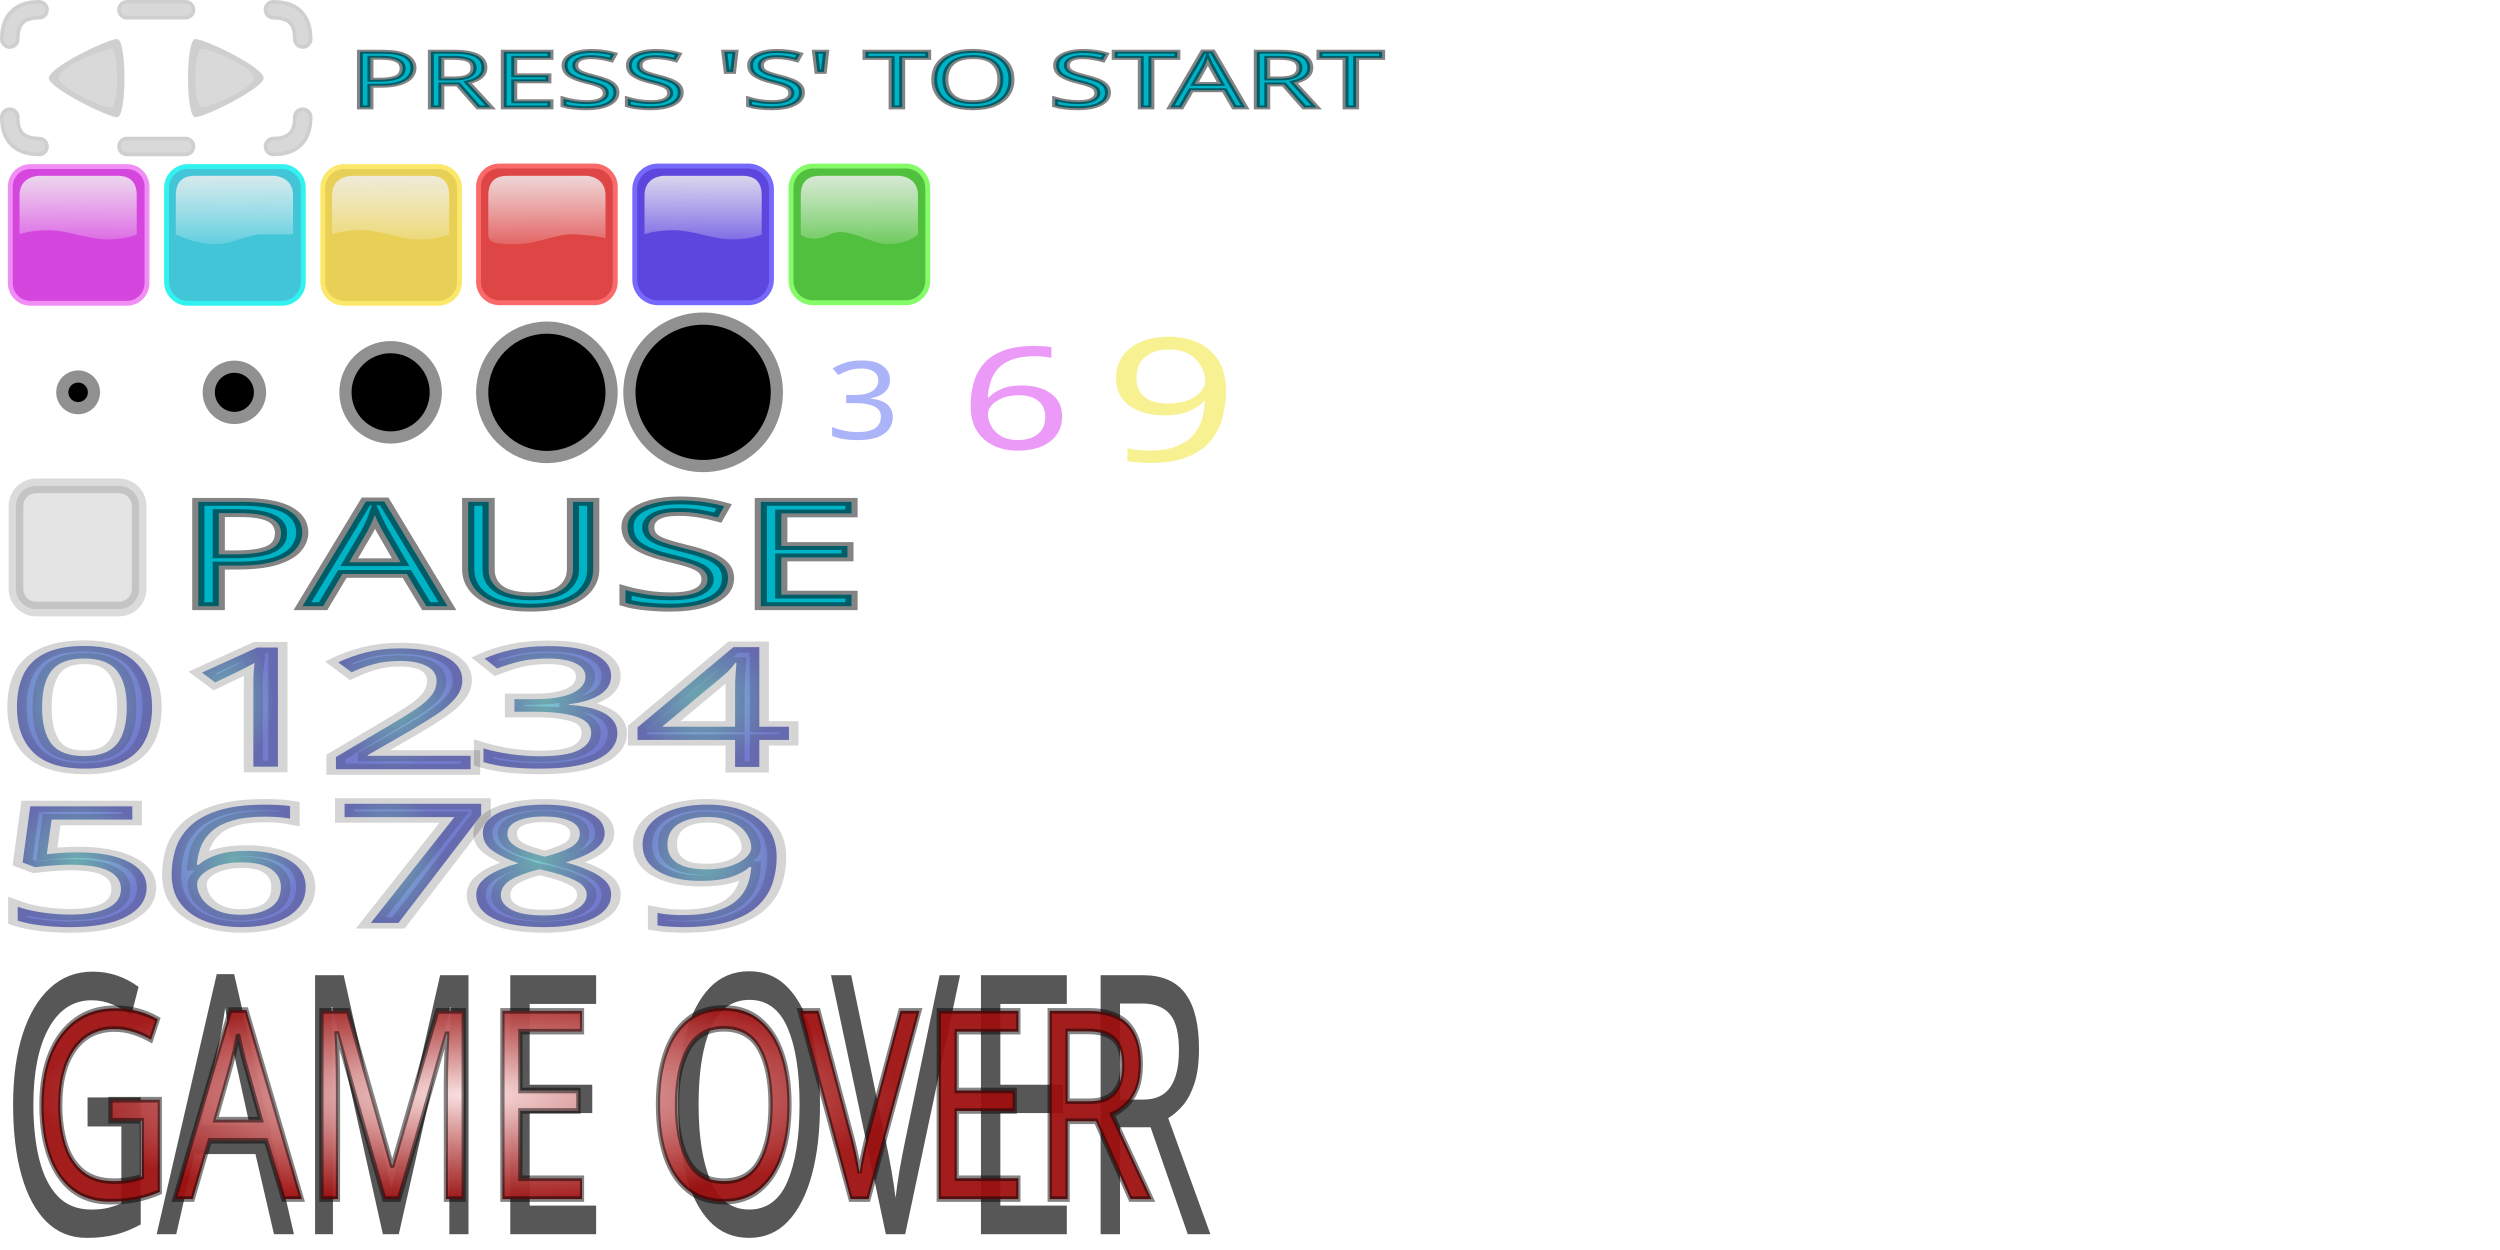
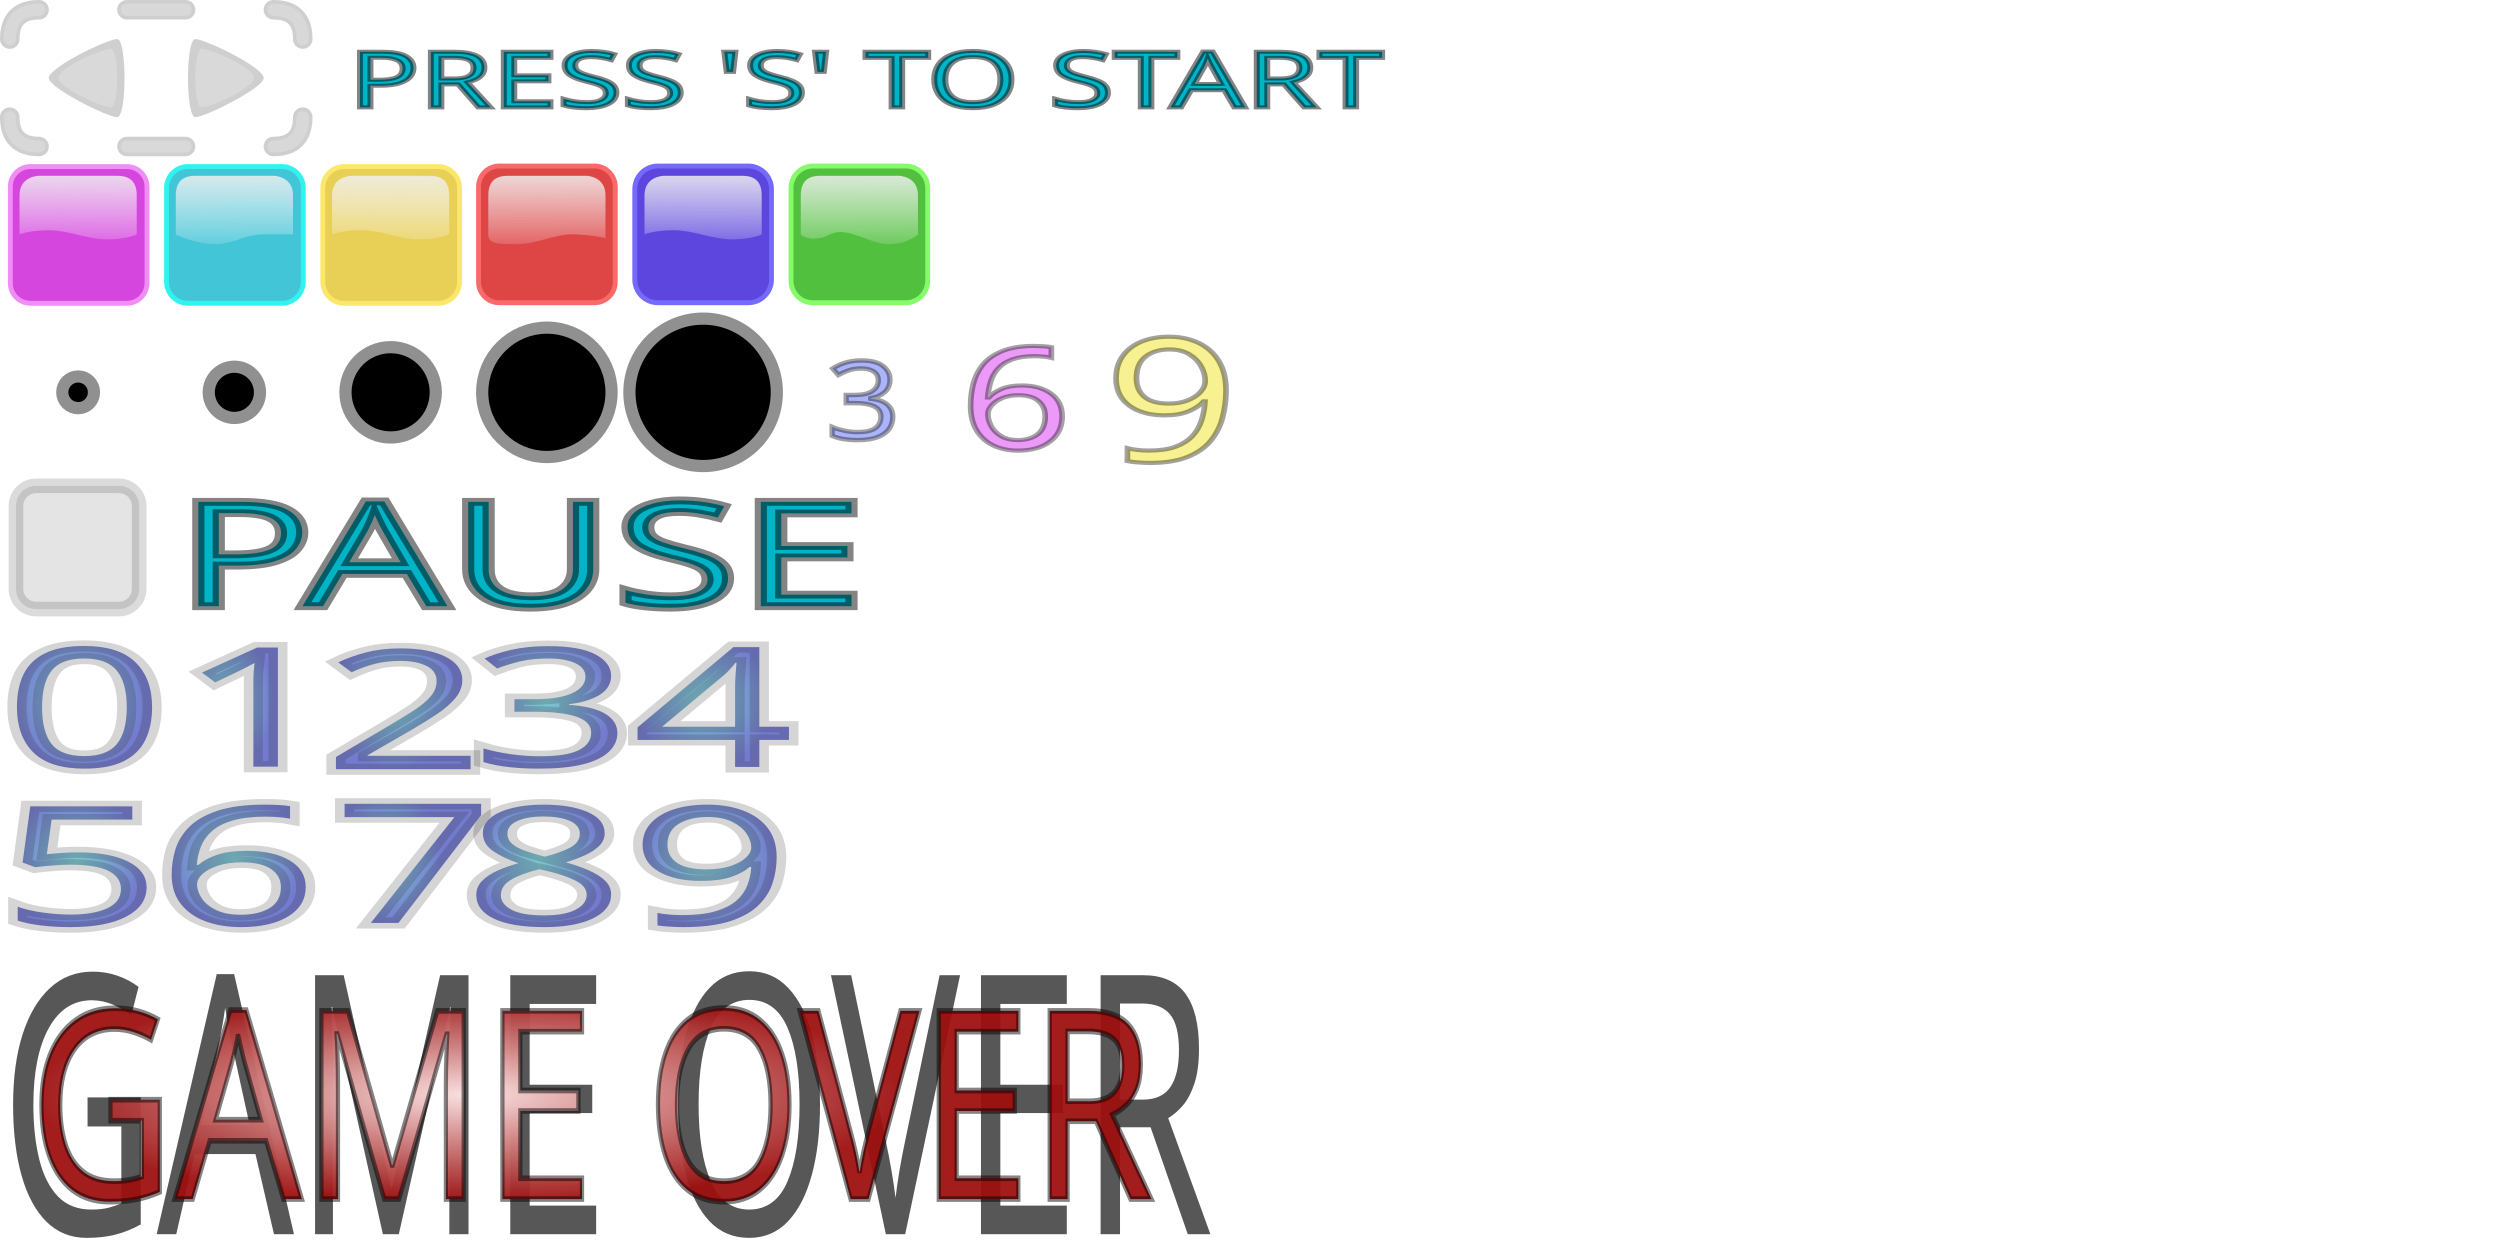
<svg xmlns="http://www.w3.org/2000/svg" xmlns:xlink="http://www.w3.org/1999/xlink" width="512" height="256" id="svg2" version="1.0">
  <defs id="defs4">
    <marker orient="auto" refY="0" refX="0" id="Arrow2Lend" style="overflow:visible">
      <path id="path2428" style="font-size:12px;fill-rule:evenodd;stroke-width:0.625;stroke-linejoin:round" d="M 8.719,4.034 L -2.207,0.016 L 8.719,-4.002 C 6.973,-1.63 6.983,1.616 8.719,4.034 z " transform="matrix(-1.1,0,0,-1.1,5.5,0)" />
    </marker>
    <linearGradient id="linearGradient2252">
      <stop style="stop-color:#7dc9d0;stop-opacity:1;" offset="0" id="stop2254" />
      <stop style="stop-color:#737bce;stop-opacity:1;" offset="1" id="stop2256" />
    </linearGradient>
    <linearGradient id="linearGradient2292">
      <stop id="stop2294" offset="0" style="stop-color:#ededed;stop-opacity:1;" />
      <stop id="stop2296" offset="1" style="stop-color:#ffffff;stop-opacity:0;" />
    </linearGradient>
    <linearGradient id="linearGradient2248">
      <stop id="stop2250" offset="0" style="stop-color:#fae0e0;stop-opacity:1;" />
      <stop id="stop2252" offset="1" style="stop-color:#9e0f0f;stop-opacity:0.941;" />
    </linearGradient>
    <linearGradient id="linearGradient2222">
      <stop style="stop-color:#f8fae0;stop-opacity:1;" offset="0" id="stop2224" />
      <stop style="stop-color:#9e940f;stop-opacity:0.941;" offset="1" id="stop2226" />
    </linearGradient>
    <linearGradient id="linearGradient2212">
      <stop id="stop2214" offset="0" style="stop-color:#f8fae0;stop-opacity:1;" />
      <stop id="stop2216" offset="1" style="stop-color:#0f9e9a;stop-opacity:0.941;" />
    </linearGradient>
    <linearGradient id="linearGradient2200">
      <stop style="stop-color:#f9e0fa;stop-opacity:1;" offset="0" id="stop2202" />
      <stop style="stop-color:#610f9e;stop-opacity:0.941;" offset="1" id="stop2204" />
    </linearGradient>
    <linearGradient xlink:href="#linearGradient2292" id="linearGradient2308" gradientUnits="userSpaceOnUse" gradientTransform="matrix(-1,0,0,1,160,1.421085e-14)" x1="144.747" y1="32.868" x2="144.816" y2="53.633" />
    <linearGradient xlink:href="#linearGradient2292" id="linearGradient2312" gradientUnits="userSpaceOnUse" gradientTransform="matrix(-1,0,0,1,224,1.421085e-14)" x1="144.747" y1="32.868" x2="144.816" y2="53.633" />
    <linearGradient xlink:href="#linearGradient2292" id="linearGradient2316" gradientUnits="userSpaceOnUse" gradientTransform="translate(-31.99498,2.464695e-14)" x1="144.747" y1="32.868" x2="144.816" y2="53.633" />
    <linearGradient xlink:href="#linearGradient2292" id="linearGradient2320" gradientUnits="userSpaceOnUse" gradientTransform="translate(-95.99498,1.421085e-14)" x1="144.747" y1="32.868" x2="144.816" y2="53.633" />
    <linearGradient xlink:href="#linearGradient2292" id="linearGradient2326" gradientUnits="userSpaceOnUse" gradientTransform="matrix(-1,0,0,1,287.995,2.780762e-7)" x1="144.747" y1="32.868" x2="144.816" y2="53.633" />
    <linearGradient xlink:href="#linearGradient2292" id="linearGradient3384" gradientUnits="userSpaceOnUse" gradientTransform="translate(31.99998,-5.91e-4)" x1="144.747" y1="32.868" x2="144.816" y2="53.633" />
    <radialGradient xlink:href="#linearGradient2252" id="radialGradient2299" cx="110.579" cy="230.139" fx="110.579" fy="230.139" r="10.579" gradientTransform="matrix(1,0,0,1.734021,0,-168.927)" gradientUnits="userSpaceOnUse" />
    <radialGradient xlink:href="#linearGradient2252" id="radialGradient2301" cx="84.355" cy="230.128" fx="84.355" fy="230.128" r="10.492" gradientTransform="matrix(1,0,0,1.747401,0,-171.9983)" gradientUnits="userSpaceOnUse" />
    <radialGradient xlink:href="#linearGradient2252" id="radialGradient2303" cx="60.694" cy="229.452" fx="60.694" fy="229.452" r="8.42" gradientTransform="matrix(1,0,0,2.09715,0,-251.7436)" gradientUnits="userSpaceOnUse" />
    <radialGradient xlink:href="#linearGradient2252" id="radialGradient2305" cx="36.585" cy="230.117" fx="36.585" fy="230.117" r="10.579" gradientTransform="matrix(1,0,0,1.734021,0,-168.911)" gradientUnits="userSpaceOnUse" />
    <radialGradient xlink:href="#linearGradient2252" id="radialGradient2307" cx="11.945" cy="230.467" fx="11.945" fy="230.467" r="10.546" gradientTransform="matrix(1,0,0,1.706308,0,-162.7804)" gradientUnits="userSpaceOnUse" />
    <radialGradient xlink:href="#linearGradient2252" id="radialGradient2309" cx="110.091" cy="187.692" fx="110.091" fy="187.692" r="10.895" gradientTransform="matrix(1,0,0,1.620621,0,-116.4856)" gradientUnits="userSpaceOnUse" />
    <radialGradient xlink:href="#linearGradient2252" id="radialGradient2311" cx="85.416" cy="187.692" fx="85.416" fy="187.692" r="10.394" gradientTransform="matrix(1,0,0,1.766002,0,-143.7725)" gradientUnits="userSpaceOnUse" />
    <radialGradient xlink:href="#linearGradient2252" id="radialGradient2313" cx="61.749" cy="187.954" fx="61.749" fy="187.954" r="10.088" gradientTransform="matrix(1,0,0,1.783784,0,-147.3155)" gradientUnits="userSpaceOnUse" />
    <radialGradient xlink:href="#linearGradient2252" id="radialGradient2315" cx="35.385" cy="187.616" fx="35.385" fy="187.616" r="7.449" gradientTransform="matrix(1,0,0,2.370425,0,-257.1138)" gradientUnits="userSpaceOnUse" />
    <radialGradient xlink:href="#linearGradient2252" id="radialGradient2317" cx="12.428" cy="187.692" fx="12.428" fy="187.692" r="10.394" gradientTransform="matrix(1,0,0,1.763903,0,-143.3786)" gradientUnits="userSpaceOnUse" />
    <radialGradient xlink:href="#linearGradient2248" id="radialGradient2283" cx="88.663" cy="233.953" fx="88.663" fy="233.953" r="70.88" gradientTransform="matrix(1.430578,0,0,0.272885,-16.89369,131.2649)" gradientUnits="userSpaceOnUse" />
  </defs>
  <g id="layer1">
    <rect style="opacity:1;color:#000000;fill:#ce29d8;fill-opacity:0.863;fill-rule:evenodd;stroke:#f18ef6;stroke-width:1;stroke-linecap:butt;stroke-linejoin:miter;marker:none;marker-start:none;marker-mid:none;marker-end:none;stroke-miterlimit:4;stroke-dasharray:none;stroke-dashoffset:0;stroke-opacity:1;visibility:visible;display:inline;overflow:visible" id="rect1325" width="28" height="28.001" x="2.111" y="34.111" ry="4.123" />
    <rect style="opacity:1;color:#000000;fill:#25bcd2;fill-opacity:0.863;fill-rule:evenodd;stroke:#32f2ef;stroke-width:1;stroke-linecap:butt;stroke-linejoin:miter;marker:none;marker-start:none;marker-mid:none;marker-end:none;stroke-miterlimit:4;stroke-dasharray:none;stroke-dashoffset:0;stroke-opacity:1;visibility:visible;display:inline;overflow:visible" id="rect2208" width="28" height="28.001" x="34.111" y="34.111" ry="4.373" />
    <rect style="opacity:1;color:#000000;fill:#e4c73a;fill-opacity:0.863;fill-rule:evenodd;stroke:#fbe86a;stroke-width:1;stroke-linecap:butt;stroke-linejoin:miter;marker:none;marker-start:none;marker-mid:none;marker-end:none;stroke-miterlimit:4;stroke-dasharray:none;stroke-dashoffset:0;stroke-opacity:1;visibility:visible;display:inline;overflow:visible" id="rect2218" width="28" height="28.001" x="66.111" y="34.111" ry="4.373" />
    <rect style="opacity:1;color:#000000;fill:#d82929;fill-opacity:0.863;fill-rule:evenodd;stroke:#fb6a6a;stroke-width:1;stroke-linecap:butt;stroke-linejoin:miter;marker:none;marker-start:none;marker-mid:none;marker-end:none;stroke-miterlimit:4;stroke-dasharray:none;stroke-dashoffset:0;stroke-opacity:1;visibility:visible;display:inline;overflow:visible" id="rect2278" width="28" height="28.001" x="98.005" y="34" ry="4.248" />
    <path id="path2310" d="M 92,48 C 92,48 92,40 92,40 C 92,36.688 90,36 88,36 C 86,36 72,36 72,36 C 72,36 68,36 68,40 C 68,42 68,48 68,48 C 68,48 70,47.149 74,47.149 C 78,47.149 81.912,49.028 85.912,49.028 C 89.912,49.028 92.125,48 92,48 z " style="opacity:1;color:#000000;fill:url(#linearGradient2312);fill-opacity:1;fill-rule:evenodd;stroke:none;stroke-width:1px;stroke-linecap:butt;stroke-linejoin:miter;marker:none;marker-start:none;marker-mid:none;marker-end:none;stroke-miterlimit:4;stroke-dasharray:none;stroke-dashoffset:0;stroke-opacity:1;visibility:visible;display:inline;overflow:visible" />
    <path id="path2314" d="M 100.005,48 C 100.005,48 100.005,40 100.005,40 C 100.005,36.688 102.005,36 104.005,36 C 106.005,36 120.005,36 120.005,36 C 120.005,36 124.005,36 124.005,40 C 124.005,42 124,48.851 124,48.851 C 124,48.851 123.551,48.378 118,48 C 114.009,47.728 110,50 106,50 C 102,50 100,50 100.005,48 z " style="opacity:1;color:#000000;fill:url(#linearGradient2316);fill-opacity:1;fill-rule:evenodd;stroke:none;stroke-width:1px;stroke-linecap:butt;stroke-linejoin:miter;marker:none;marker-start:none;marker-mid:none;marker-end:none;stroke-miterlimit:4;stroke-dasharray:none;stroke-dashoffset:0;stroke-opacity:1;visibility:visible;display:inline;overflow:visible" />
    <path id="path2318" d="M 36.005,48 C 36.005,48 36.005,40 36.005,40 C 36.005,36.688 38.005,36 40.005,36 C 42.005,36 56.005,36 56.005,36 C 56.005,36 60.005,36 60.005,40 C 60.005,42 60.005,48 60.005,48 C 60.005,48 58,48 54,48 C 50,48 48,50 44,50 C 40,50 35.88,48 36.005,48 z " style="opacity:1;color:#000000;fill:url(#linearGradient2320);fill-opacity:1;fill-rule:evenodd;stroke:none;stroke-width:1px;stroke-linecap:butt;stroke-linejoin:miter;marker:none;marker-start:none;marker-mid:none;marker-end:none;stroke-miterlimit:4;stroke-dasharray:none;stroke-dashoffset:0;stroke-opacity:1;visibility:visible;display:inline;overflow:visible" />
    <path style="opacity:1;color:#000000;fill:url(#linearGradient2308);fill-opacity:1;fill-rule:evenodd;stroke:none;stroke-width:1px;stroke-linecap:butt;stroke-linejoin:miter;marker:none;marker-start:none;marker-mid:none;marker-end:none;stroke-miterlimit:4;stroke-dasharray:none;stroke-dashoffset:0;stroke-opacity:1;visibility:visible;display:inline;overflow:visible" d="M 28,48 C 28,48 28,40 28,40 C 28,36.688 26,36 24,36 C 22,36 8,36 8,36 C 8,36 4,36 4,40 C 4,42 4,48 4,48 C 4,48 6,47.149 10,47.149 C 14,47.149 17.912,49.028 21.912,49.028 C 25.912,49.028 28.125,48 28,48 z " id="path2306" />
    <rect style="opacity:1;color:#000000;fill:#4329d8;fill-opacity:0.863;fill-rule:evenodd;stroke:#756afb;stroke-width:1;stroke-linecap:butt;stroke-linejoin:miter;marker:none;marker-start:none;marker-mid:none;marker-end:none;stroke-miterlimit:4;stroke-dasharray:none;stroke-dashoffset:0;stroke-opacity:1;visibility:visible;display:inline;overflow:visible" id="rect2322" width="28" height="28.001" x="130" y="34" ry="4.748" />
    <path id="path2324" d="M 155.995,48 C 155.995,48 155.995,40 155.995,40 C 155.995,36.688 153.995,36 151.995,36 C 149.995,36 135.995,36 135.995,36 C 135.995,36 131.995,36 131.995,40 C 131.995,42 131.995,48 131.995,48 C 131.995,48 133.995,47.149 137.995,47.149 C 141.995,47.149 145.907,49.028 149.907,49.028 C 153.907,49.028 156.12,48 155.995,48 z " style="opacity:1;color:#000000;fill:url(#linearGradient2326);fill-opacity:1;fill-rule:evenodd;stroke:none;stroke-width:1px;stroke-linecap:butt;stroke-linejoin:miter;marker:none;marker-start:none;marker-mid:none;marker-end:none;stroke-miterlimit:4;stroke-dasharray:none;stroke-dashoffset:0;stroke-opacity:1;visibility:visible;display:inline;overflow:visible" />
    <rect style="opacity:1;color:#000000;fill:#000000;fill-opacity:0.106;fill-rule:evenodd;stroke:#000000;stroke-width:3;stroke-linecap:butt;stroke-linejoin:miter;marker:none;marker-start:none;marker-mid:none;marker-end:none;stroke-miterlimit:4;stroke-dasharray:none;stroke-dashoffset:0;stroke-opacity:0.144;visibility:visible;display:inline;overflow:visible" id="rect2810" width="25.232" height="25.232" x="3.268" y="99.5" ry="4.142" />
    <rect style="opacity:1;color:#000000;fill:#37b621;fill-opacity:0.863;fill-rule:evenodd;stroke:#85fb6a;stroke-width:1;stroke-linecap:butt;stroke-linejoin:miter;marker:none;marker-start:none;marker-mid:none;marker-end:none;stroke-miterlimit:4;stroke-dasharray:none;stroke-dashoffset:0;stroke-opacity:1;visibility:visible;display:inline;overflow:visible" id="rect3378" width="28" height="28.001" x="162" y="33.999" ry="4.498" />
    <path id="path3380" d="M 164,47.999 C 164,47.999 164,39.999 164,39.999 C 164,36.687 166,35.999 168,35.999 C 170,35.999 184,35.999 184,35.999 C 184,35.999 188,35.999 188,39.999 C 188,41.999 188,47.999 188,47.999 C 188,47.999 186,50 182,50 C 178,50 173.578,46.211 170,48 C 166,50 163.875,47.999 164,47.999 z " style="opacity:1;color:#000000;fill:url(#linearGradient3384);fill-opacity:1;fill-rule:evenodd;stroke:none;stroke-width:1px;stroke-linecap:butt;stroke-linejoin:miter;marker:none;marker-start:none;marker-mid:none;marker-end:none;stroke-miterlimit:4;stroke-dasharray:none;stroke-dashoffset:0;stroke-opacity:1;visibility:visible;display:inline;overflow:visible" />
    <path transform="translate(10,6.3483)" style="opacity:1;color:#000000;fill:#000000;fill-opacity:1;fill-rule:evenodd;stroke:#000000;stroke-width:5;stroke-linecap:butt;stroke-linejoin:miter;marker:none;marker-start:none;marker-mid:none;marker-end:none;stroke-miterlimit:4;stroke-dasharray:none;stroke-dashoffset:0;stroke-opacity:0.434;visibility:visible;display:inline;overflow:visible" id="path3386" d="M 8 74 A 2 2 0 1 1  4,74 A 2 2 0 1 1  8 74 z" />
    <path transform="matrix(2,0,0,2,36,-67.6517)" style="opacity:1;color:#000000;fill:#000000;fill-opacity:1;fill-rule:evenodd;stroke:#000000;stroke-width:2.5;stroke-linecap:butt;stroke-linejoin:miter;marker:none;marker-start:none;marker-mid:none;marker-end:none;stroke-miterlimit:4;stroke-dasharray:none;stroke-dashoffset:0;stroke-opacity:0.434;visibility:visible;display:inline;overflow:visible" id="path3388" d="M 8 74 A 2 2 0 1 1  4,74 A 2 2 0 1 1  8 74 z" />
    <path transform="matrix(4,0,0,4,56,-215.6517)" style="opacity:1;color:#000000;fill:#000000;fill-opacity:1;fill-rule:evenodd;stroke:#000000;stroke-width:1.25;stroke-linecap:butt;stroke-linejoin:miter;marker:none;marker-start:none;marker-mid:none;marker-end:none;stroke-miterlimit:4;stroke-dasharray:none;stroke-dashoffset:0;stroke-opacity:0.434;visibility:visible;display:inline;overflow:visible" id="path3390" d="M 8 74 A 2 2 0 1 1  4,74 A 2 2 0 1 1  8 74 z" />
    <path transform="matrix(6,0,0,6,76,-363.6517)" style="opacity:1;color:#000000;fill:#000000;fill-opacity:1;fill-rule:evenodd;stroke:#000000;stroke-width:0.833;stroke-linecap:butt;stroke-linejoin:miter;marker:none;marker-start:none;marker-mid:none;marker-end:none;stroke-miterlimit:4;stroke-dasharray:none;stroke-dashoffset:0;stroke-opacity:0.434;visibility:visible;display:inline;overflow:visible" id="path3392" d="M 8 74 A 2 2 0 1 1  4,74 A 2 2 0 1 1  8 74 z" />
    <path transform="matrix(6.924158,0,0,6.924175,102.4551,-432.0406)" style="opacity:1;color:#000000;fill:#000000;fill-opacity:1;fill-rule:evenodd;stroke:#000000;stroke-width:0.722;stroke-linecap:butt;stroke-linejoin:miter;marker:none;marker-start:none;marker-mid:none;marker-end:none;stroke-miterlimit:4;stroke-dasharray:none;stroke-dashoffset:0;stroke-opacity:0.434;visibility:visible;display:inline;overflow:visible" id="path3394" d="M 8 74 A 2 2 0 1 1  4,74 A 2 2 0 1 1  8 74 z" />
    <text xml:space="preserve" style="font-size:9px;font-style:normal;font-variant:normal;font-weight:normal;font-stretch:normal;line-height:100%;writing-mode:lr-tb;text-anchor:start;fill:#000000;fill-opacity:1;stroke:none;stroke-width:1px;stroke-linecap:butt;stroke-linejoin:miter;stroke-opacity:1;font-family:Arial" x="4.243" y="187.057" id="text3438">
      <tspan id="tspan3440" x="4.243" y="187.057" />
    </text>
    <text xml:space="preserve" style="font-size:44.672px;font-style:normal;font-variant:normal;font-weight:normal;font-stretch:normal;text-align:start;line-height:100%;writing-mode:lr-tb;text-anchor:start;fill:url(#radialGradient2317);fill-opacity:1;stroke:#2e2e2e;stroke-width:3;stroke-linecap:butt;stroke-linejoin:miter;stroke-miterlimit:4;stroke-dasharray:none;stroke-opacity:0.201;font-family:Impact" x="0.464" y="205.349" id="text3442" transform="scale(1.307376,0.764891)">
      <tspan id="tspan3444" x="0.464" y="205.349" style="fill:url(#radialGradient2317);fill-opacity:1;stroke:#2e2e2e;stroke-width:3;stroke-miterlimit:4;stroke-dasharray:none;stroke-opacity:0.201">0</tspan>
    </text>
    <text transform="scale(1.307376,0.764891)" id="text3450" y="205.274" x="27.674" style="font-size:44.672px;font-style:normal;font-variant:normal;font-weight:normal;font-stretch:normal;text-align:start;line-height:100%;writing-mode:lr-tb;text-anchor:start;fill:url(#radialGradient2315);fill-opacity:1;stroke:#2e2e2e;stroke-width:3;stroke-linecap:butt;stroke-linejoin:miter;stroke-miterlimit:4;stroke-dasharray:none;stroke-opacity:0.201;font-family:Impact" xml:space="preserve">
      <tspan y="205.274" x="27.674" id="tspan3452" style="fill:url(#radialGradient2315);fill-opacity:1;stroke:#2e2e2e;stroke-width:3;stroke-miterlimit:4;stroke-dasharray:none;stroke-opacity:0.201">1</tspan>
    </text>
    <text transform="scale(1.307376,0.764891)" id="text3454" y="205.95" x="50.483" style="font-size:44.672px;font-style:normal;font-variant:normal;font-weight:normal;font-stretch:normal;text-align:start;line-height:100%;writing-mode:lr-tb;text-anchor:start;fill:url(#radialGradient2313);fill-opacity:1;stroke:#2e2e2e;stroke-width:3;stroke-linecap:butt;stroke-linejoin:miter;stroke-miterlimit:4;stroke-dasharray:none;stroke-opacity:0.201;font-family:Impact" xml:space="preserve">
      <tspan y="205.95" x="50.483" id="tspan3456" style="fill:url(#radialGradient2313);fill-opacity:1;stroke:#2e2e2e;stroke-width:3;stroke-miterlimit:4;stroke-dasharray:none;stroke-opacity:0.201">2</tspan>
    </text>
    <text transform="scale(1.307376,0.764891)" id="text3458" y="205.349" x="73.713" style="font-size:44.672px;font-style:normal;font-variant:normal;font-weight:normal;font-stretch:normal;text-align:start;line-height:100%;writing-mode:lr-tb;text-anchor:start;fill:url(#radialGradient2311);fill-opacity:1;stroke:#2e2e2e;stroke-width:3;stroke-linecap:butt;stroke-linejoin:miter;stroke-miterlimit:4;stroke-dasharray:none;stroke-opacity:0.201;font-family:Impact" xml:space="preserve">
      <tspan y="205.349" x="73.713" id="tspan3460" style="fill:url(#radialGradient2311);fill-opacity:1;stroke:#2e2e2e;stroke-width:3;stroke-miterlimit:4;stroke-dasharray:none;stroke-opacity:0.201">3</tspan>
    </text>
    <text transform="scale(1.307376,0.764891)" id="text3462" y="205.349" x="98.934" style="font-size:44.672px;font-style:normal;font-variant:normal;font-weight:normal;font-stretch:normal;text-align:start;line-height:100%;writing-mode:lr-tb;text-anchor:start;fill:url(#radialGradient2309);fill-opacity:1;stroke:#2e2e2e;stroke-width:3;stroke-linecap:butt;stroke-linejoin:miter;stroke-miterlimit:4;stroke-dasharray:none;stroke-opacity:0.201;font-family:Impact" xml:space="preserve">
      <tspan y="205.349" x="98.934" id="tspan3464" style="fill:url(#radialGradient2309);fill-opacity:1;stroke:#2e2e2e;stroke-width:3;stroke-miterlimit:4;stroke-dasharray:none;stroke-opacity:0.201">4</tspan>
    </text>
    <text xml:space="preserve" style="font-size:44.672px;font-style:normal;font-variant:normal;font-weight:normal;font-stretch:normal;text-align:start;line-height:100%;writing-mode:lr-tb;text-anchor:start;fill:url(#radialGradient2307);fill-opacity:1;stroke:#2e2e2e;stroke-width:3;stroke-linecap:butt;stroke-linejoin:miter;stroke-miterlimit:4;stroke-dasharray:none;stroke-opacity:0.201;font-family:Impact" x="-0.041" y="247.786" id="text3486" transform="scale(1.307376,0.764891)">
      <tspan id="tspan3488" x="-0.041" y="247.786" style="fill:url(#radialGradient2307);fill-opacity:1;stroke:#2e2e2e;stroke-width:3;stroke-miterlimit:4;stroke-dasharray:none;stroke-opacity:0.201">5</tspan>
    </text>
    <text transform="scale(1.307376,0.764891)" id="text3490" y="247.786" x="24.436" style="font-size:44.672px;font-style:normal;font-variant:normal;font-weight:normal;font-stretch:normal;text-align:start;line-height:100%;writing-mode:lr-tb;text-anchor:start;fill:url(#radialGradient2305);fill-opacity:1;stroke:#2e2e2e;stroke-width:3;stroke-linecap:butt;stroke-linejoin:miter;stroke-miterlimit:4;stroke-dasharray:none;stroke-opacity:0.201;font-family:Impact" xml:space="preserve">
      <tspan y="247.786" x="24.436" id="tspan3492" style="fill:url(#radialGradient2305);fill-opacity:1;stroke:#2e2e2e;stroke-width:3;stroke-miterlimit:4;stroke-dasharray:none;stroke-opacity:0.201">6</tspan>
    </text>
    <text transform="scale(1.307376,0.764891)" id="text3494" y="247.11" x="52.013" style="font-size:44.672px;font-style:normal;font-variant:normal;font-weight:normal;font-stretch:normal;text-align:start;line-height:100%;writing-mode:lr-tb;text-anchor:start;fill:url(#radialGradient2303);fill-opacity:1;stroke:#2e2e2e;stroke-width:3;stroke-linecap:butt;stroke-linejoin:miter;stroke-miterlimit:4;stroke-dasharray:none;stroke-opacity:0.201;font-family:Impact" xml:space="preserve">
      <tspan y="247.11" x="52.013" id="tspan3496" style="fill:url(#radialGradient2303);fill-opacity:1;stroke:#2e2e2e;stroke-width:3;stroke-miterlimit:4;stroke-dasharray:none;stroke-opacity:0.201">7</tspan>
    </text>
    <text transform="scale(1.307376,0.764891)" id="text3498" y="247.786" x="72.423" style="font-size:44.672px;font-style:normal;font-variant:normal;font-weight:normal;font-stretch:normal;text-align:start;line-height:100%;writing-mode:lr-tb;text-anchor:start;fill:url(#radialGradient2301);fill-opacity:1;stroke:#2e2e2e;stroke-width:3;stroke-linecap:butt;stroke-linejoin:miter;stroke-miterlimit:4;stroke-dasharray:none;stroke-opacity:0.201;font-family:Impact" xml:space="preserve">
      <tspan y="247.786" x="72.423" id="tspan3500" style="fill:url(#radialGradient2301);fill-opacity:1;stroke:#2e2e2e;stroke-width:3;stroke-miterlimit:4;stroke-dasharray:none;stroke-opacity:0.201">8</tspan>
    </text>
    <text transform="scale(1.307376,0.764891)" id="text3502" y="247.786" x="98.429" style="font-size:44.672px;font-style:normal;font-variant:normal;font-weight:normal;font-stretch:normal;text-align:start;line-height:100%;writing-mode:lr-tb;text-anchor:start;fill:url(#radialGradient2299);fill-opacity:1;stroke:#2e2e2e;stroke-width:3;stroke-linecap:butt;stroke-linejoin:miter;stroke-miterlimit:4;stroke-dasharray:none;stroke-opacity:0.201;font-family:Impact" xml:space="preserve">
      <tspan y="247.786" x="98.429" id="tspan3504" style="fill:url(#radialGradient2299);fill-opacity:1;stroke:#2e2e2e;stroke-width:3;stroke-miterlimit:4;stroke-dasharray:none;stroke-opacity:0.201">9</tspan>
    </text>
    <text xml:space="preserve" style="font-size:57.223px;font-style:normal;font-variant:normal;font-weight:normal;font-stretch:normal;text-align:start;line-height:100%;writing-mode:lr-tb;text-anchor:start;fill:#000000;fill-opacity:0.66;stroke:none;stroke-width:1px;stroke-linecap:butt;stroke-linejoin:miter;stroke-opacity:1;font-family:Impact" x="4.4408921e-16" y="194.699" id="text1395" transform="scale(0.770271,1.298244)">
      <tspan id="tspan1397" x="4.4408921e-16" y="194.699" style="fill:#000000;fill-opacity:0.66;stroke:none">GAME OVER</tspan>
    </text>
    <text xml:space="preserve" style="font-size:46.962px;font-style:normal;font-variant:normal;font-weight:normal;font-stretch:normal;text-align:start;line-height:100%;writing-mode:lr-tb;text-anchor:start;fill:url(#radialGradient2283);fill-opacity:1;stroke:#000000;stroke-width:1px;stroke-linecap:butt;stroke-linejoin:miter;stroke-opacity:0.484;font-family:Impact" x="6.896" y="213.669" id="text1392" transform="scale(0.870125,1.14926)">
      <tspan id="tspan1394" x="6.896" y="213.669" style="fill:url(#radialGradient2283);fill-opacity:1;stroke:#000000;stroke-opacity:0.484">GAME OVER</tspan>
    </text>
    <path style="opacity:1;color:#000000;fill:none;fill-opacity:0.75;fill-rule:evenodd;stroke:#030303;stroke-width:4;stroke-linecap:round;stroke-linejoin:miter;marker:none;marker-start:none;marker-mid:none;marker-end:none;stroke-miterlimit:4;stroke-dasharray:none;stroke-dashoffset:0;stroke-opacity:0.189;visibility:visible;display:inline;overflow:visible" d="M 2,8 C 2,4 4,2 8,2" id="path2458" />
    <path style="opacity:1;color:#000000;fill:none;fill-opacity:0.75;fill-rule:evenodd;stroke:#030303;stroke-width:4;stroke-linecap:round;stroke-linejoin:miter;marker:none;marker-start:none;marker-mid:none;marker-end:none;stroke-miterlimit:4;stroke-dasharray:none;stroke-dashoffset:0;stroke-opacity:0.189;visibility:visible;display:inline;overflow:visible" d="M 2,24 C 2,28 4,30 8,30" id="path2460" />
    <path style="opacity:1;color:#000000;fill:none;fill-opacity:0.75;fill-rule:evenodd;stroke:#030303;stroke-width:4;stroke-linecap:round;stroke-linejoin:miter;marker:none;marker-start:none;marker-mid:none;marker-end:none;stroke-miterlimit:4;stroke-dasharray:none;stroke-dashoffset:0;stroke-opacity:0.189;visibility:visible;display:inline;overflow:visible" d="M 62,8 C 62,4 60,2 56,2" id="path2462" />
    <path style="opacity:1;color:#000000;fill:none;fill-opacity:0.75;fill-rule:evenodd;stroke:#030303;stroke-width:4;stroke-linecap:round;stroke-linejoin:miter;marker:none;marker-start:none;marker-mid:none;marker-end:none;stroke-miterlimit:4;stroke-dasharray:none;stroke-dashoffset:0;stroke-opacity:0.189;visibility:visible;display:inline;overflow:visible" d="M 62,24 C 62,28 60,30 56,30" id="path2464" />
    <path style="opacity:1;color:#000000;fill:none;fill-opacity:0.75;fill-rule:evenodd;stroke:#000000;stroke-width:4;stroke-linecap:round;stroke-linejoin:miter;marker:none;marker-start:none;marker-mid:none;marker-end:none;stroke-miterlimit:4;stroke-dasharray:none;stroke-dashoffset:0;stroke-opacity:0.189;visibility:visible;display:inline;overflow:visible" d="M 26,2 L 38,2" id="path2466" />
    <path style="opacity:1;color:#000000;fill:none;fill-opacity:0.75;fill-rule:evenodd;stroke:#030303;stroke-width:4;stroke-linecap:round;stroke-linejoin:miter;marker:none;marker-start:none;marker-mid:none;marker-end:none;stroke-miterlimit:4;stroke-dasharray:none;stroke-dashoffset:0;stroke-opacity:0.189;visibility:visible;display:inline;overflow:visible" d="M 26,30 L 38,30" id="path2468" />
    <text xml:space="preserve" style="font-size:37.328px;font-style:normal;font-variant:normal;font-weight:normal;font-stretch:normal;text-align:start;line-height:100%;writing-mode:lr-tb;text-anchor:start;fill:#00b4c7;fill-opacity:1;stroke:#000000;stroke-width:2;stroke-linecap:butt;stroke-linejoin:miter;stroke-miterlimit:4;stroke-dasharray:none;stroke-opacity:0.484;font-family:Impact" x="28.932" y="154.872" id="text2557" transform="scale(1.24743,0.801648)">
      <tspan id="tspan2559" x="28.932" y="154.872" style="fill:#00b4c7;fill-opacity:1;stroke:#000000;stroke-width:2;stroke-miterlimit:4;stroke-dasharray:none;stroke-opacity:0.484">PAUSE</tspan>
    </text>
    <path style="opacity:1;color:#000000;fill:#000000;fill-opacity:0.188;fill-rule:evenodd;stroke:none;stroke-width:1px;stroke-linecap:butt;stroke-linejoin:miter;marker:none;marker-start:none;marker-mid:none;marker-end:none;stroke-miterlimit:4;stroke-dasharray:none;stroke-dashoffset:0;stroke-opacity:1;visibility:visible;display:inline;overflow:visible" d="M 54,16 C 54.073,13.814 42,8 40,8 C 38,8 38,24 40,24 C 42,24 54,18 54,16 z " id="path2653" />
    <path style="opacity:1;color:#000000;fill:none;fill-opacity:0.75;fill-rule:evenodd;stroke:#dcdcdc;stroke-width:2.5;stroke-linecap:round;stroke-linejoin:miter;marker:none;marker-start:none;marker-mid:none;marker-end:none;stroke-miterlimit:4;stroke-dasharray:none;stroke-dashoffset:0;stroke-opacity:0.686;visibility:visible;display:inline;overflow:visible" d="M 2,8 C 2,4 4,2 8,2" id="path2655" />
    <path style="opacity:1;color:#000000;fill:none;fill-opacity:0.75;fill-rule:evenodd;stroke:#dcdcdc;stroke-width:2.5;stroke-linecap:round;stroke-linejoin:miter;marker:none;marker-start:none;marker-mid:none;marker-end:none;stroke-miterlimit:4;stroke-dasharray:none;stroke-dashoffset:0;stroke-opacity:0.686;visibility:visible;display:inline;overflow:visible" d="M 2,24 C 2,28 4,30 8,30" id="path2657" />
    <path style="opacity:1;color:#000000;fill:none;fill-opacity:0.75;fill-rule:evenodd;stroke:#dcdcdc;stroke-width:2.5;stroke-linecap:round;stroke-linejoin:miter;marker:none;marker-start:none;marker-mid:none;marker-end:none;stroke-miterlimit:4;stroke-dasharray:none;stroke-dashoffset:0;stroke-opacity:0.686;visibility:visible;display:inline;overflow:visible" d="M 62,8 C 62,4 60,2 56,2" id="path2659" />
    <path style="opacity:1;color:#000000;fill:none;fill-opacity:0.75;fill-rule:evenodd;stroke:#dcdcdc;stroke-width:2.5;stroke-linecap:round;stroke-linejoin:miter;marker:none;marker-start:none;marker-mid:none;marker-end:none;stroke-miterlimit:4;stroke-dasharray:none;stroke-dashoffset:0;stroke-opacity:0.686;visibility:visible;display:inline;overflow:visible" d="M 62,24 C 62,28 60,30 56,30" id="path2661" />
    <path style="opacity:1;color:#000000;fill:none;fill-opacity:0.75;fill-rule:evenodd;stroke:#dcdcdc;stroke-width:2.5;stroke-linecap:round;stroke-linejoin:miter;marker:none;marker-start:none;marker-mid:none;marker-end:none;stroke-miterlimit:4;stroke-dasharray:none;stroke-dashoffset:0;stroke-opacity:0.745;visibility:visible;display:inline;overflow:visible" d="M 26,2 L 38,2" id="path2663" />
    <path style="opacity:1;color:#000000;fill:none;fill-opacity:0.75;fill-rule:evenodd;stroke:#dcdcdc;stroke-width:2.5;stroke-linecap:round;stroke-linejoin:miter;marker:none;marker-start:none;marker-mid:none;marker-end:none;stroke-miterlimit:4;stroke-dasharray:none;stroke-dashoffset:0;stroke-opacity:0.745;visibility:visible;display:inline;overflow:visible" d="M 26,30 L 38,30" id="path2665" />
    <path style="opacity:1;color:#000000;fill:#dcdcdc;fill-opacity:0.745;fill-rule:evenodd;stroke:none;stroke-width:1px;stroke-linecap:butt;stroke-linejoin:miter;marker:none;marker-start:none;marker-mid:none;marker-end:none;stroke-miterlimit:4;stroke-dasharray:none;stroke-dashoffset:0;stroke-opacity:1;visibility:visible;display:inline;overflow:visible" d="M 52,16 C 52.065,13.814 43.111,10 41.333,10 C 39.556,10 39.556,22 41.333,22 C 43.111,22 52,18 52,16 z " id="path2675" />
    <path style="opacity:1;color:#000000;fill:#000000;fill-opacity:0.188;fill-rule:evenodd;stroke:none;stroke-width:1px;stroke-linecap:butt;stroke-linejoin:miter;marker:none;marker-start:none;marker-mid:none;marker-end:none;stroke-miterlimit:4;stroke-dasharray:none;stroke-dashoffset:0;stroke-opacity:1;visibility:visible;display:inline;overflow:visible" d="M 10,16 C 9.928,13.814 22,8 24,8 C 26,8 26,24 24,24 C 22,24 10,18 10,16 z " id="path2677" />
    <path style="opacity:1;color:#000000;fill:#dcdcdc;fill-opacity:0.745;fill-rule:evenodd;stroke:none;stroke-width:1px;stroke-linecap:butt;stroke-linejoin:miter;marker:none;marker-start:none;marker-mid:none;marker-end:none;stroke-miterlimit:4;stroke-dasharray:none;stroke-dashoffset:0;stroke-opacity:1;visibility:visible;display:inline;overflow:visible" d="M 12,16 C 11.936,13.814 20.889,10 22.667,10 C 24.444,10 24.444,22 22.667,22 C 20.889,22 12,18 12,16 z " id="path2679" />
    <text xml:space="preserve" style="font-size:19.575px;font-style:normal;font-variant:normal;font-weight:normal;font-stretch:normal;text-align:start;line-height:100%;writing-mode:lr-tb;text-anchor:start;fill:#00b4c7;fill-opacity:1;stroke:#000000;stroke-width:1px;stroke-linecap:butt;stroke-linejoin:miter;stroke-opacity:0.484;font-family:Impact" x="58.212" y="26.978" id="text2681" transform="scale(1.226283,0.815472)">
      <tspan id="tspan2683" x="58.212" y="26.978" style="fill:#00b4c7;fill-opacity:1;stroke:#000000;stroke-opacity:0.484">PRESS 'S' TO START</tspan>
    </text>
-     <text xml:space="preserve" style="font-size:24.235px;font-style:normal;font-variant:normal;font-weight:normal;font-stretch:normal;text-align:start;line-height:100%;writing-mode:lr-tb;text-anchor:start;fill:#8b97f7;fill-opacity:0.717;stroke:none;stroke-width:1px;stroke-linecap:butt;stroke-linejoin:miter;stroke-opacity:1;font-family:Impact" x="155.143" y="98.073" id="text2310" transform="scale(1.090772,0.916782)">
+     <text xml:space="preserve" style="font-size:24.235px;font-style:normal;font-variant:normal;font-weight:normal;font-stretch:normal;text-align:start;line-height:100%;writing-mode:lr-tb;text-anchor:start;fill:#8b97f7;fill-opacity:0.717;stroke:#000000;stroke-width:1px;stroke-linecap:butt;stroke-linejoin:miter;stroke-opacity:0.365;font-family:Impact" x="155.143" y="98.073" id="text2310" transform="scale(1.090772,0.916782)">
      <tspan id="tspan2312" x="155.143" y="98.073">3</tspan>
    </text>
-     <text xml:space="preserve" style="font-size:34.126px;font-style:normal;font-variant:normal;font-weight:normal;font-stretch:normal;text-align:start;line-height:100%;writing-mode:lr-tb;text-anchor:start;fill:#e473f5;fill-opacity:0.717;stroke:none;stroke-width:1px;stroke-linecap:butt;stroke-linejoin:miter;stroke-opacity:1;font-family:Impact" x="168.349" y="107.438" id="text2318" transform="scale(1.167805,0.856307)">
+     <text xml:space="preserve" style="font-size:34.126px;font-style:normal;font-variant:normal;font-weight:normal;font-stretch:normal;text-align:start;line-height:100%;writing-mode:lr-tb;text-anchor:start;fill:#e473f5;fill-opacity:0.717;stroke:#000000;stroke-width:1px;stroke-linecap:butt;stroke-linejoin:miter;stroke-opacity:0.365;font-family:Impact" x="168.349" y="107.438" id="text2318" transform="scale(1.167805,0.856307)">
      <tspan id="tspan2320" x="168.349" y="107.438">6</tspan>
    </text>
-     <text xml:space="preserve" style="font-size:41.118px;font-style:normal;font-variant:normal;font-weight:normal;font-stretch:normal;text-align:start;line-height:100%;writing-mode:lr-tb;text-anchor:start;fill:#f4ec67;fill-opacity:0.717;stroke:none;stroke-width:1px;stroke-linecap:butt;stroke-linejoin:miter;stroke-opacity:1;font-family:Impact" x="194.551" y="108.125" id="text2322" transform="matrix(1.166261,8.665625e-3,-8.296169e-3,0.857379,0,0)">
+     <text xml:space="preserve" style="font-size:41.118px;font-style:normal;font-variant:normal;font-weight:normal;font-stretch:normal;text-align:start;line-height:100%;writing-mode:lr-tb;text-anchor:start;fill:#f4ec67;fill-opacity:0.717;stroke:#000000;stroke-width:1px;stroke-linecap:butt;stroke-linejoin:miter;stroke-opacity:0.365;font-family:Impact" x="194.551" y="108.125" id="text2322" transform="matrix(1.166261,8.665625e-3,-8.296169e-3,0.857379,0,0)">
      <tspan id="tspan2324" x="194.551" y="108.125">9</tspan>
    </text>
  </g>
</svg>
